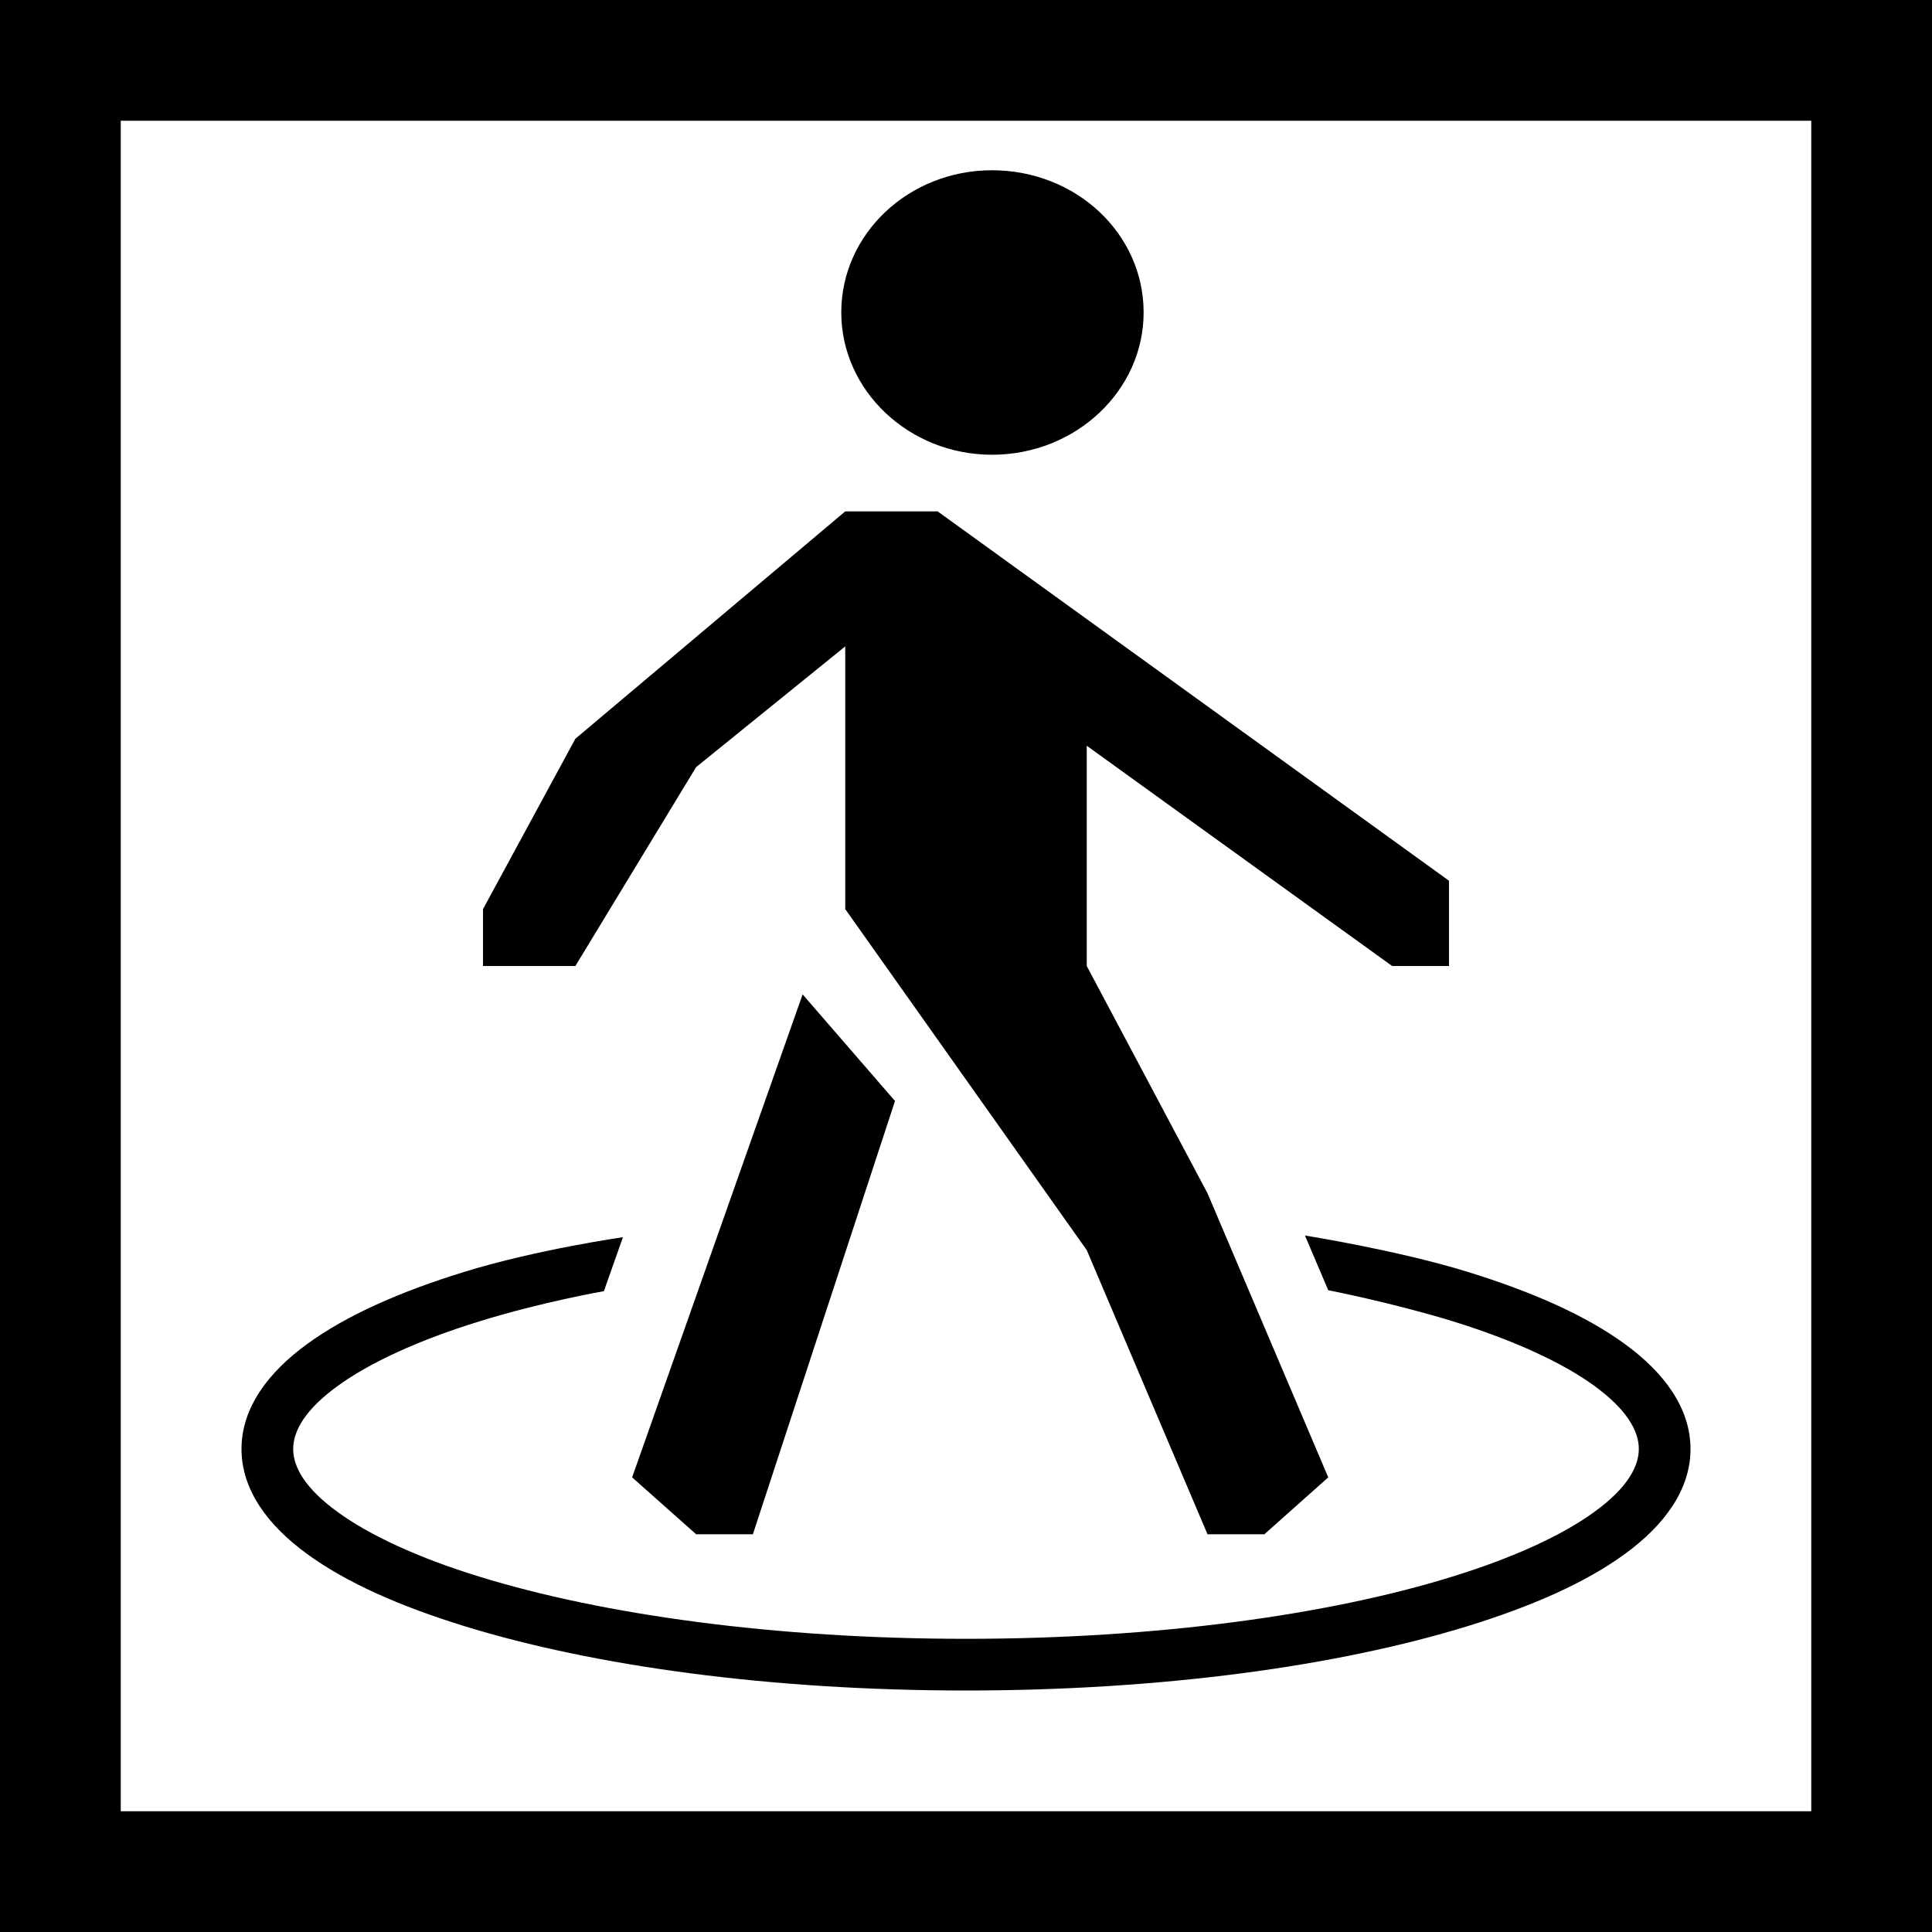
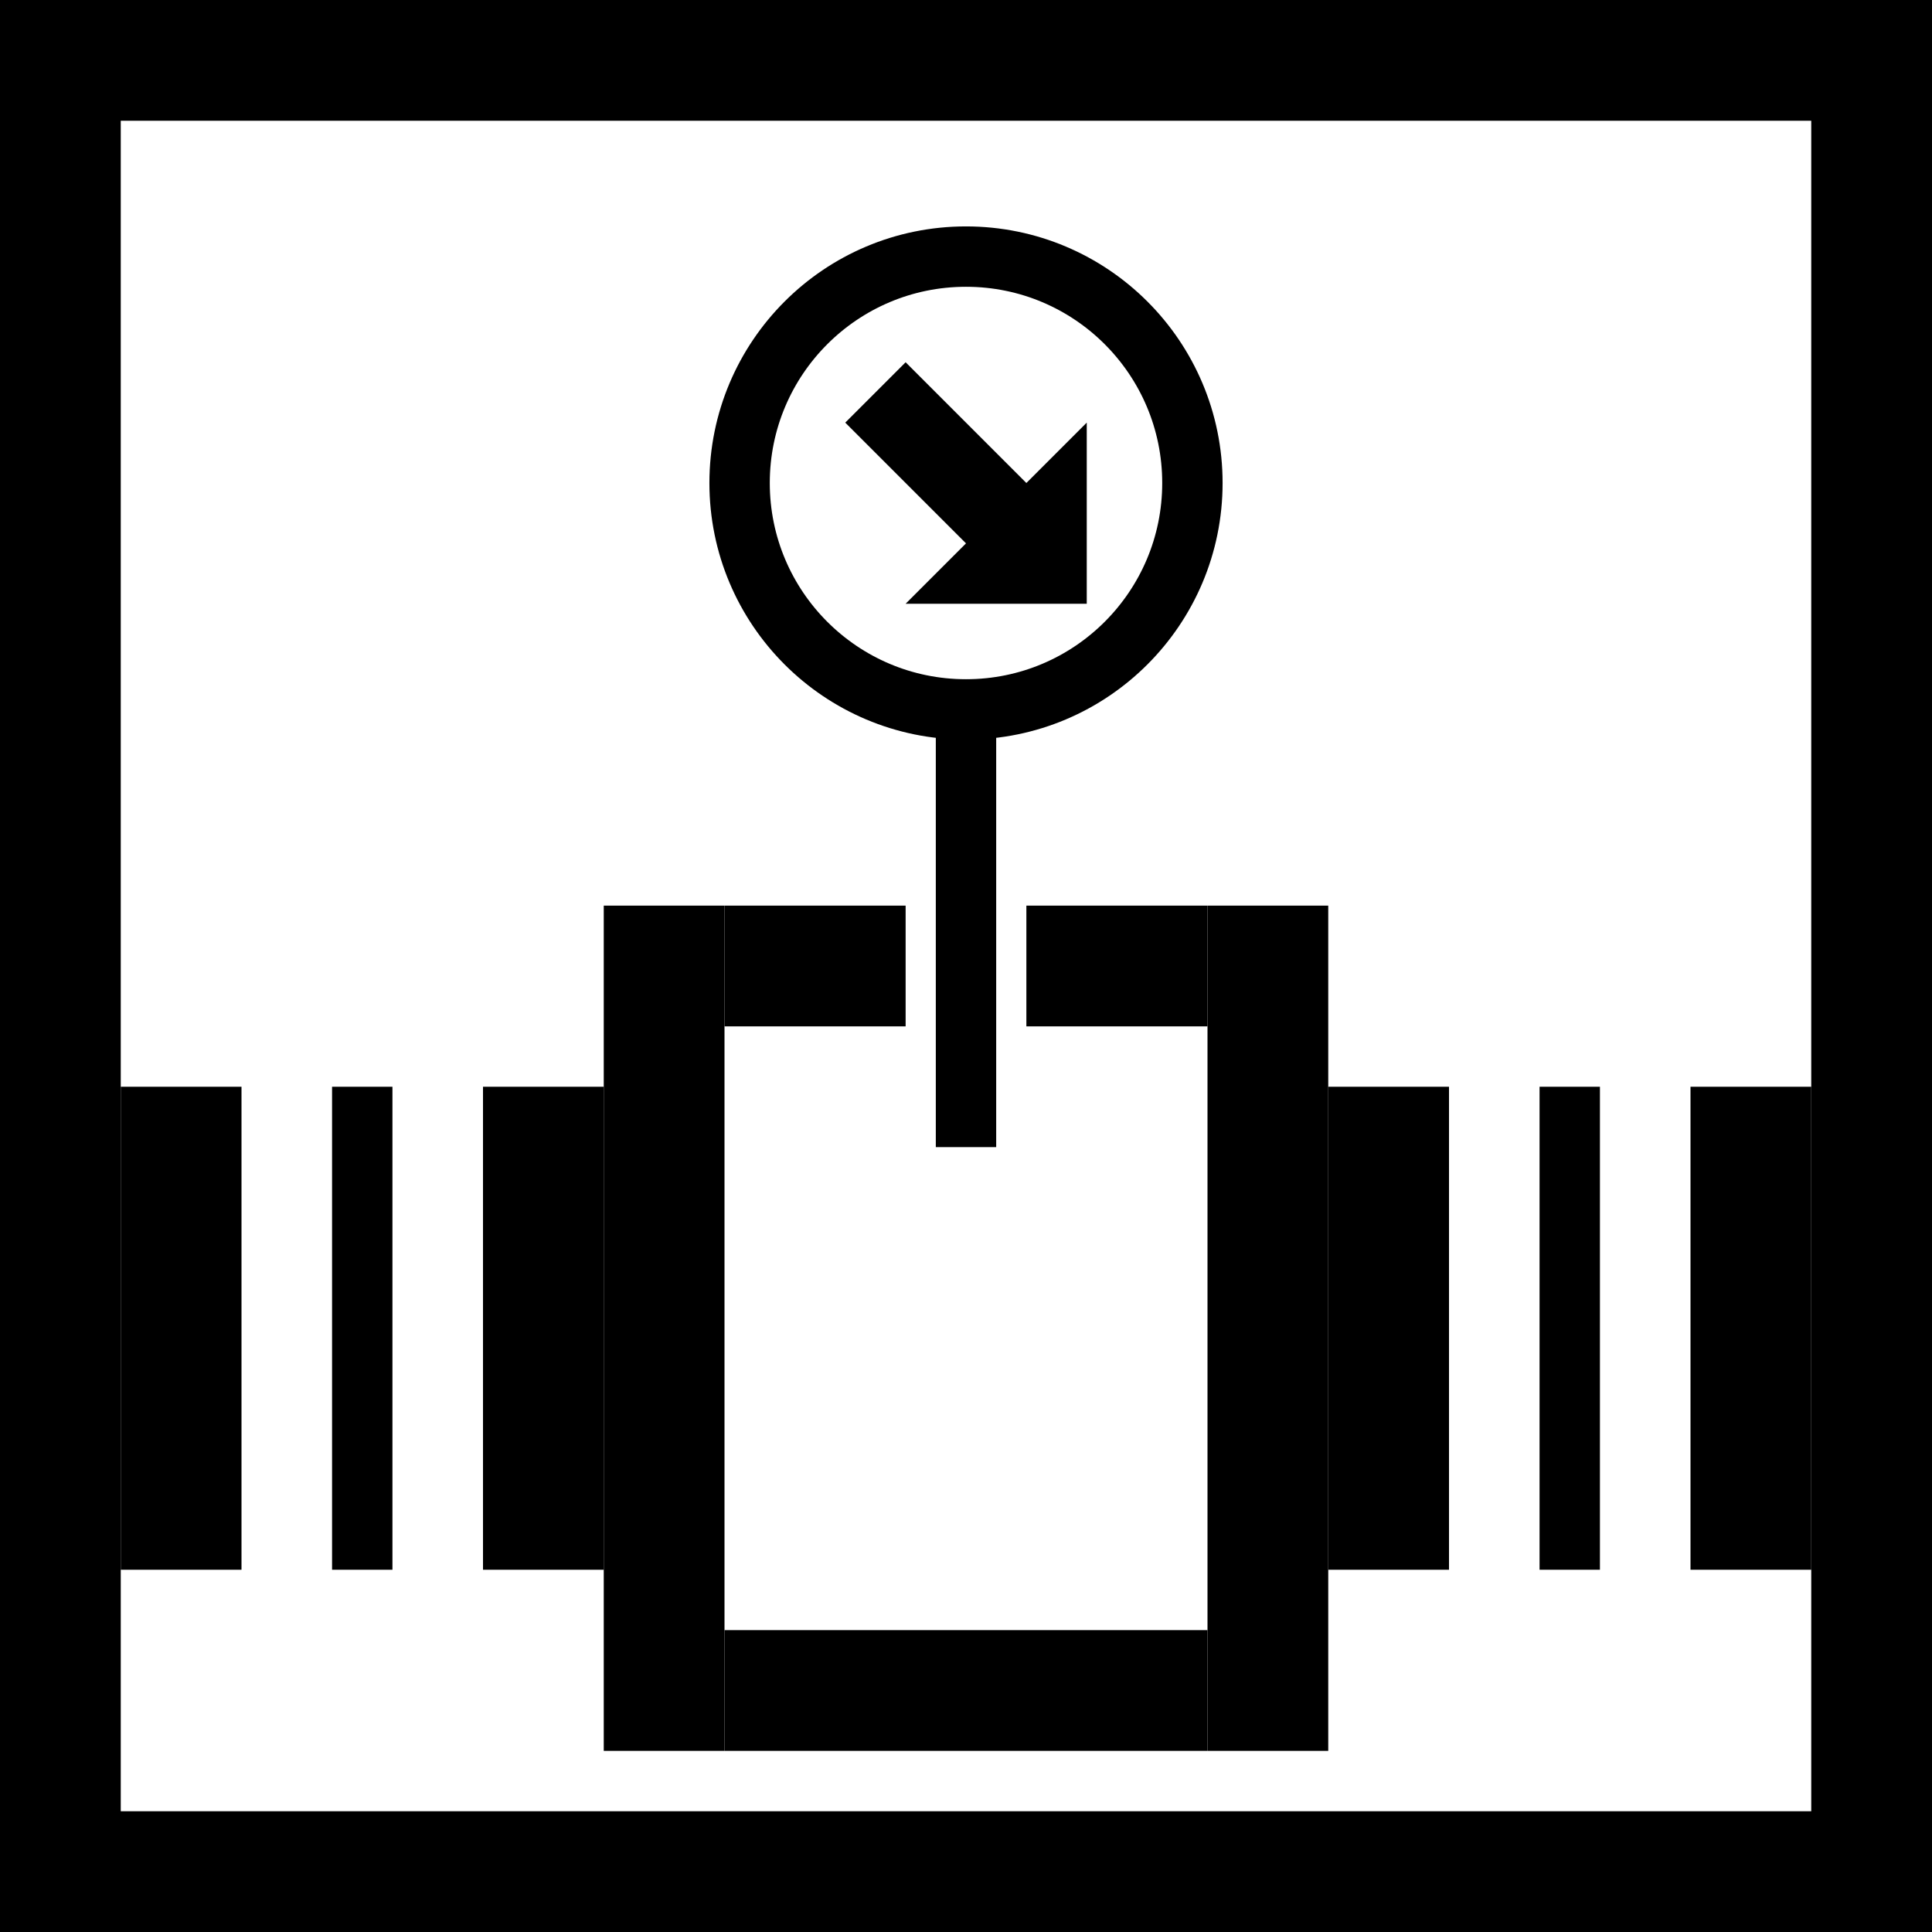
- <svg xmlns="http://www.w3.org/2000/svg" width="16" height="16" viewBox="0 0 16 16" version="1.1" id="svg1">
+ <svg xmlns="http://www.w3.org/2000/svg" width="256" height="256" viewBox="0 0 256 256" version="1.1" id="svg1" xml:space="preserve">
  <defs id="defs1" />
-   <g id="layer1">
-     <rect style="fill:#ffffff;stroke-width:2;stroke-miterlimit:5.5;paint-order:stroke fill markers;stop-color:#000000;fill-opacity:1;stroke:#000000;stroke-opacity:1" id="rect358" width="14" height="14" x="1" y="1" />
-     <path id="path1340" style="color:#000000;fill:#000000;fill-rule:evenodd;stroke-linecap:round;stroke-linejoin:round;-inkscape-stroke:none" d="m 11,10.685 c 0,0 0.536,0.105 1.027,0.256 0.509,0.157 0.915,0.345 1.178,0.537 0.263,0.192 0.367,0.369 0.367,0.521 0,0.153 -0.104,0.33 -0.367,0.521 -0.263,0.192 -0.669,0.38 -1.178,0.537 C 11.01,13.373 9.58,13.572 8,13.572 c -1.58,0 -3.01,-0.2 -4.027,-0.514 C 3.464,12.902 3.058,12.713 2.795,12.521 2.532,12.33 2.428,12.153 2.428,12 c 0,-0.153 0.104,-0.33 0.367,-0.521 0.263,-0.192 0.669,-0.38 1.178,-0.537 C 4.493,10.781 5.001,10.693 5.001,10.693 l 0.158,-0.447 c 0,0 -0.71,0.101 -1.314,0.287 C 3.308,10.699 2.866,10.895 2.543,11.131 2.22,11.366 2,11.66 2,12 c 0,0.34 0.22,0.634 0.543,0.869 0.323,0.236 0.765,0.432 1.303,0.598 C 4.922,13.799 6.384,14 8,14 c 1.616,0 3.078,-0.201 4.154,-0.533 0.538,-0.166 0.98,-0.362 1.303,-0.598 C 13.78,12.634 14,12.34 14,12 14,11.66 13.78,11.366 13.457,11.131 13.134,10.895 12.692,10.699 12.154,10.533 11.572,10.353 10.807,10.232 10.807,10.232 Z" />
-     <path d="m 9.471,2.588 c 0,0.645 -0.56,1.178 -1.256,1.178 -0.688,0 -1.248,-0.532 -1.248,-1.178 0,-0.653 0.56,-1.178 1.248,-1.178 0.696,0 1.256,0.524 1.256,1.178 z M 7,4.235 H 7.765 L 12,7.294 V 8 H 11.529 L 9,6.176 V 8 l 1,1.882 1,2.353 -0.529,0.471 -0.471,-9e-6 L 9,10.353 7,7.529 V 5.353 l -1.235,1 -1,1.647 H 4 V 7.529 L 4.765,6.118 Z M 7.412,9.118 6.235,12.706 H 5.765 L 5.235,12.235 6.647,8.235 Z" id="pedestrian" style="stroke-width:0.803;image-rendering:auto">
-       </path>
+   <g id="traffic_island-layer" style="display:inline">
+     <rect style="display:inline;fill:#ffffff;fill-opacity:1;stroke:#000000;stroke-width:16;stroke-dasharray:none" id="background" width="240" height="240" x="8" y="8" />
+     <circle style="fill:none;fill-opacity:1;fill-rule:evenodd;stroke:#000000;stroke-width:8;stroke-linecap:round;stroke-linejoin:round;stroke-dasharray:none;stroke-opacity:1" id="sign-outline" cx="128" cy="64" r="30" />
+     <path d="m 112,56 8,-8 16,16 8,-8 v 24 h -24 l 8,-8 z" id="sign-arrow" style="display:inline;stroke-width:5.277" />
+     <rect style="display:inline;fill:#000000;fill-opacity:1;stroke:none;stroke-width:16;stroke-dasharray:none" id="stripe-6" width="16" height="64" x="224" y="144" />
+     <rect style="display:inline;fill:#000000;fill-opacity:1;stroke:none;stroke-width:16;stroke-dasharray:none" id="stripe-5" width="8" height="64" x="204" y="144" />
+     <rect style="display:inline;fill:#000000;fill-opacity:1;stroke:none;stroke-width:16;stroke-dasharray:none" id="stripe-4" width="16" height="64" x="176" y="144" />
+     <rect style="display:inline;fill:#000000;fill-opacity:1;stroke:none;stroke-width:16;stroke-dasharray:none" id="stripe-3" width="16" height="64" x="64" y="144" />
+     <rect style="display:inline;fill:#000000;fill-opacity:1;stroke:none;stroke-width:16;stroke-dasharray:none" id="stripe-2" width="8" height="64" x="44" y="144" />
+     <rect style="display:inline;fill:#000000;fill-opacity:1;stroke:none;stroke-width:16;stroke-dasharray:none" id="stripe-1" width="16" height="64" x="16" y="144" />
+     <rect style="display:inline;fill:#000000;fill-opacity:1;stroke:none;stroke-width:16;stroke-dasharray:none" id="sign-post" width="8" height="58" x="124" y="94" />
+     <rect style="display:inline;fill:#000000;stroke-width:8" id="island-bottom" width="64" height="16" x="96" y="216" />
+     <rect style="display:inline;fill:#000000;stroke-width:9.798" id="island-top-2" width="24" height="16" x="136" y="120" />
+     <rect style="display:inline;fill:#000000;stroke-width:9.798" id="island-top-1" width="24" height="16" x="96" y="120" />
+     <rect style="display:inline;fill:#000000;stroke-width:8" id="island-right" width="16" height="112" x="160" y="120" />
+     <rect style="display:inline;fill:#000000;stroke-width:8" id="island-left" width="16" height="112" x="80" y="120" />
  </g>
</svg>
